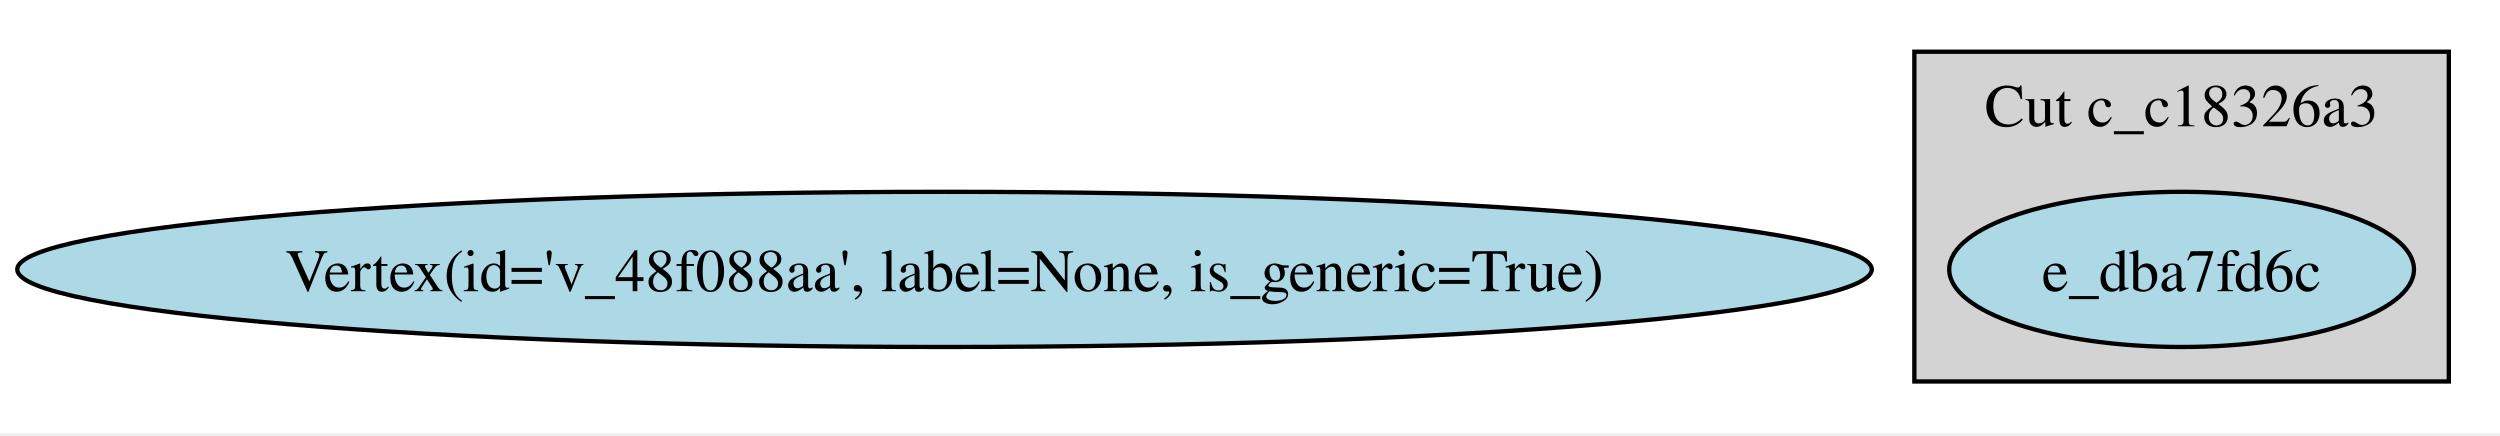
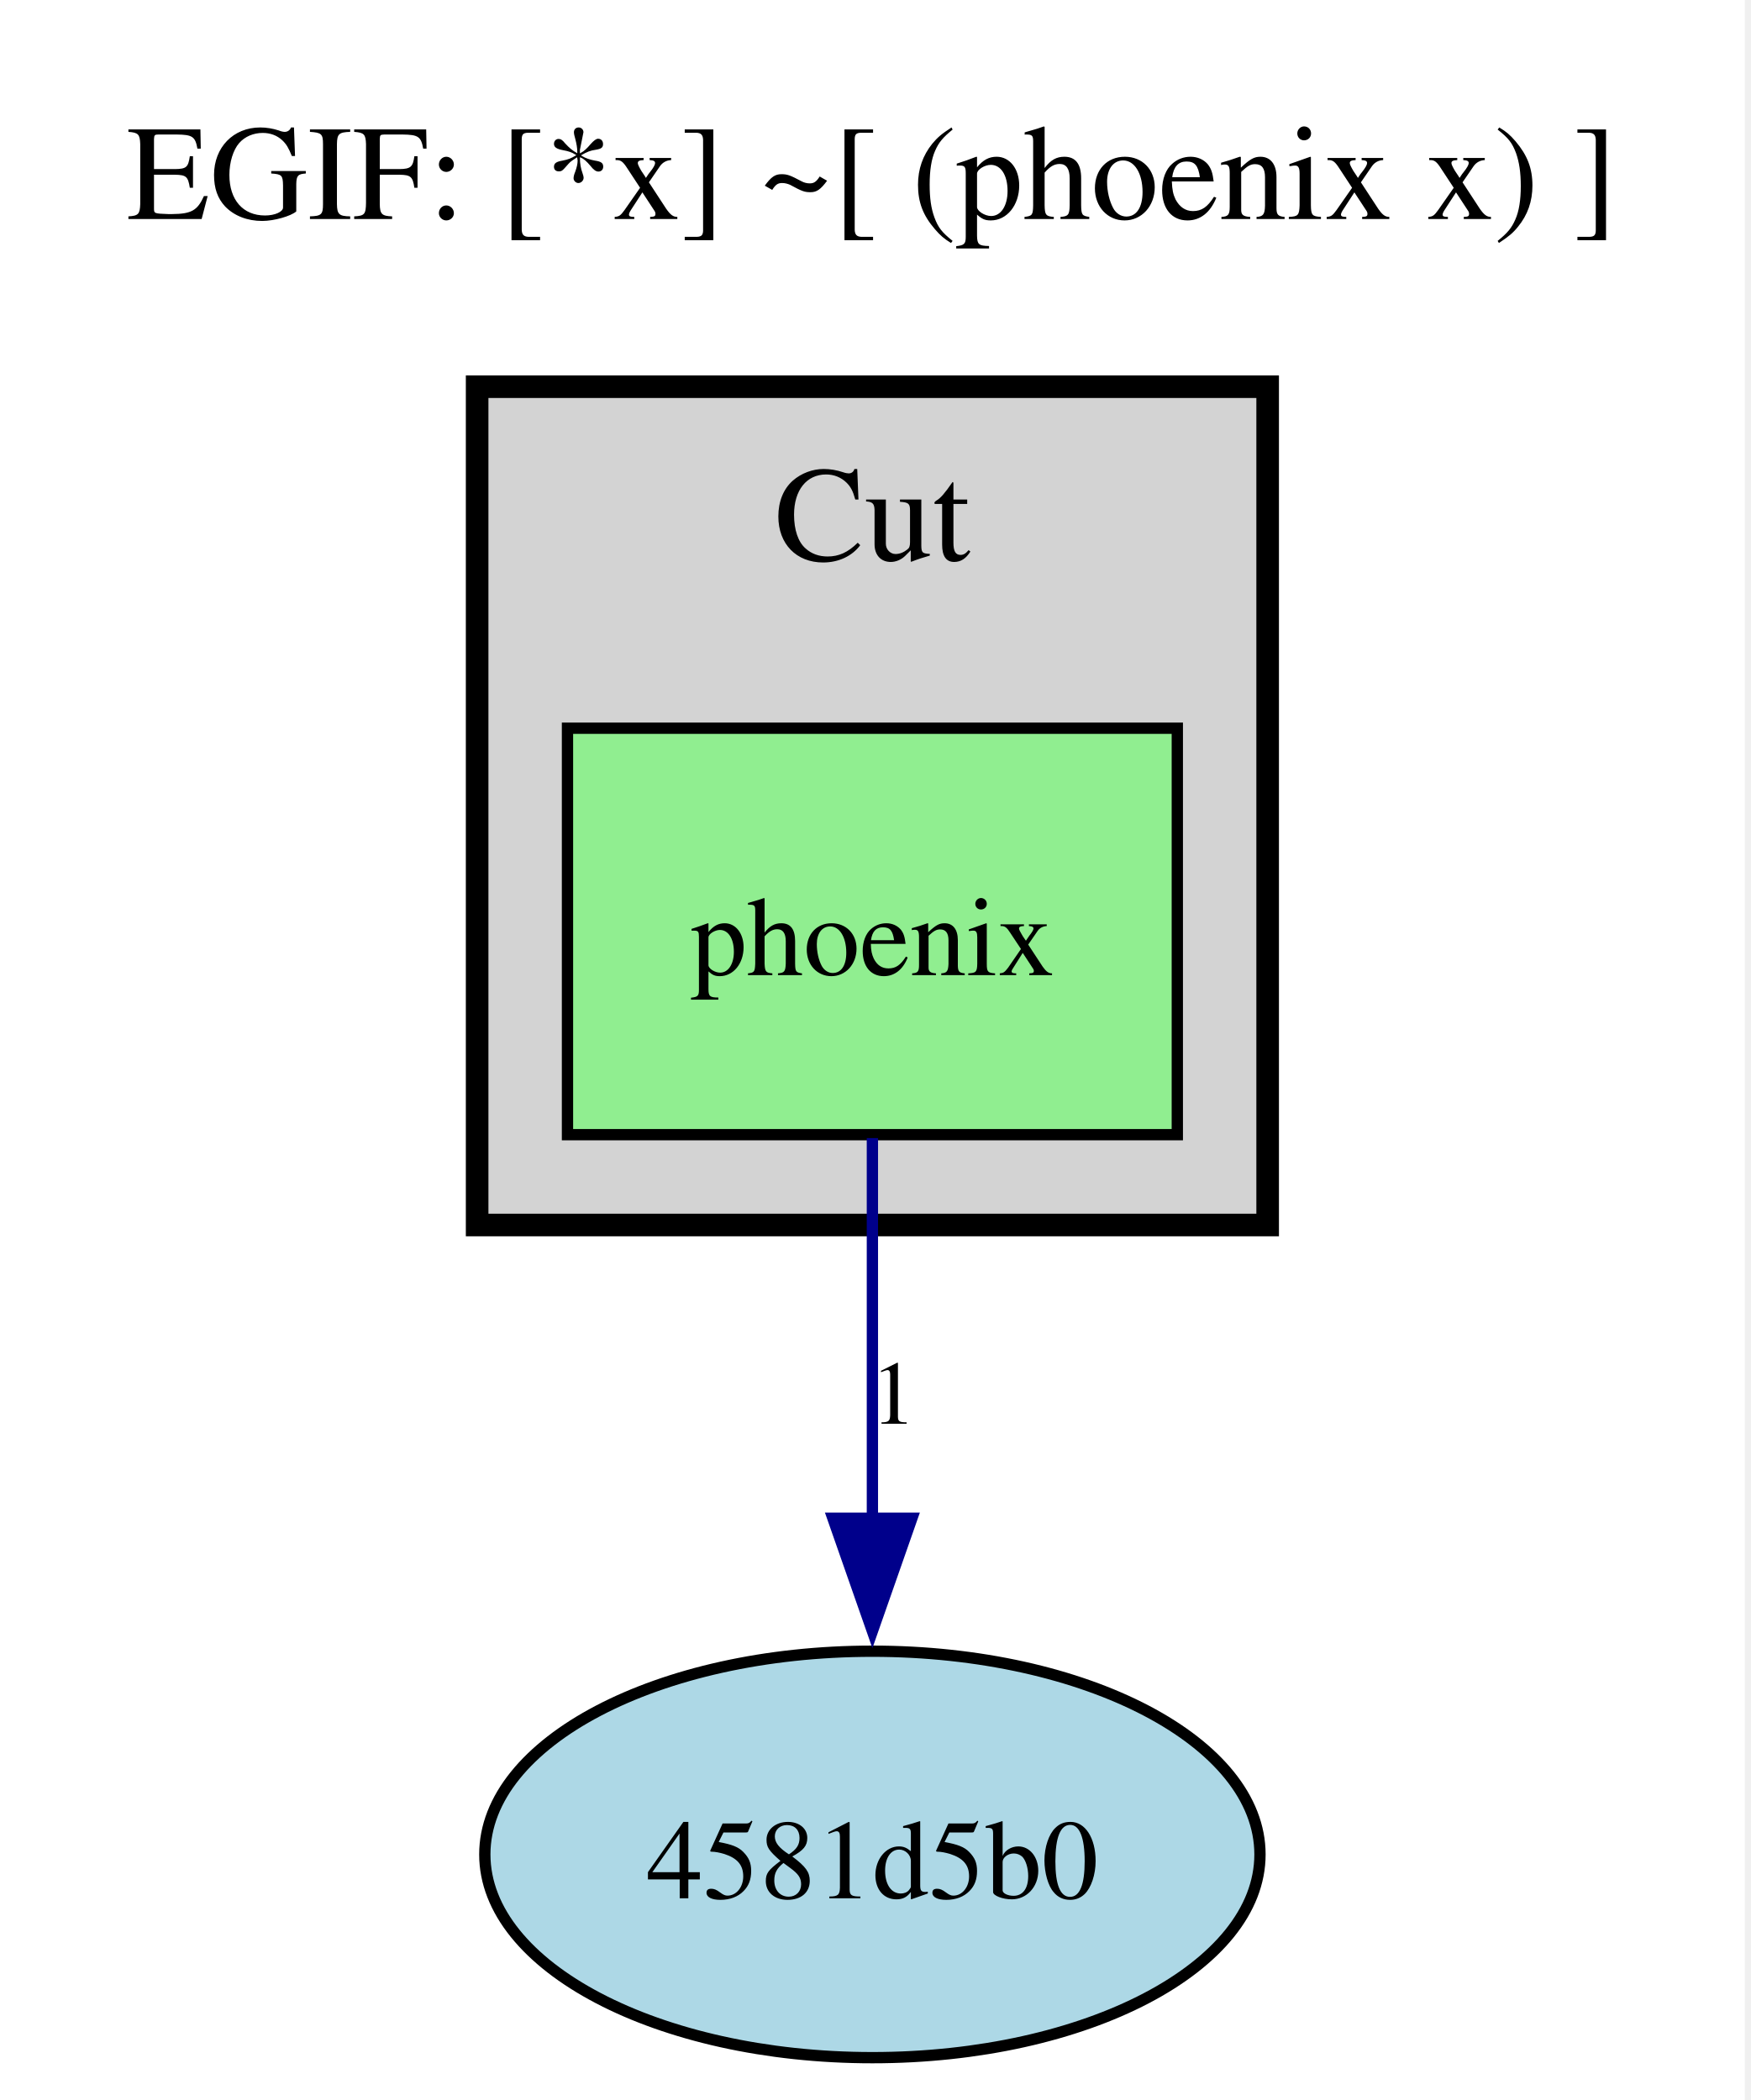
- <svg xmlns="http://www.w3.org/2000/svg" width="580pt" height="101pt" viewBox="0.00 0.00 580.00 101.00">
-   <g id="graph0" class="graph" transform="scale(1 1) rotate(0) translate(4 96.5)">
-     <polygon fill="white" stroke="none" points="-4,4 -4,-96.5 576.13,-96.5 576.13,4 -4,4" />
+ <svg xmlns="http://www.w3.org/2000/svg" width="155pt" height="186pt" viewBox="0.00 0.00 155.00 186.00">
+   <g id="graph0" class="graph" transform="scale(1 1) rotate(0) translate(4 182.25)">
+     <polygon fill="white" stroke="none" points="-4,4 -4,-182.25 150.5,-182.25 150.5,4 -4,4" />
+     <text xml:space="preserve" text-anchor="middle" x="73.25" y="-162.85" font-family="Times,serif" font-size="12.00">EGIF: [*x] ~[ (phoenix x) ]</text>
    <g id="clust1" class="cluster">
-       <polygon fill="lightgray" stroke="black" points="440.13,-8 440.13,-84.5 564.13,-84.5 564.13,-8 440.13,-8" />
-       <text xml:space="preserve" text-anchor="middle" x="502.13" y="-67.2" font-family="Times,serif" font-size="14.00">Cut c_c18326a3</text>
+       <polygon fill="lightgray" stroke="black" stroke-width="2" points="38.25,-73.75 38.25,-148 108.25,-148 108.25,-73.75 38.25,-73.75" />
+       <text xml:space="preserve" text-anchor="middle" x="73.25" y="-132.6" font-family="Times,serif" font-size="12.00">Cut</text>
    </g>
    <g id="node1" class="node">
-       <ellipse fill="lightblue" stroke="black" cx="215.13" cy="-34" rx="215.13" ry="18" />
-       <text xml:space="preserve" text-anchor="middle" x="215.13" y="-28.95" font-family="Times,serif" font-size="14.00">Vertex(id='v_48f088aa', label=None, is_generic=True)</text>
+       <polygon fill="lightgreen" stroke="black" points="100.25,-117.75 46.25,-117.75 46.25,-81.75 100.25,-81.75 100.25,-117.75" />
+       <text xml:space="preserve" text-anchor="middle" x="73.25" y="-95.88" font-family="Times,serif" font-size="10.00">phoenix</text>
    </g>
    <g id="node2" class="node">
-       <ellipse fill="lightblue" stroke="black" cx="502.13" cy="-34" rx="53.91" ry="18" />
-       <text xml:space="preserve" text-anchor="middle" x="502.13" y="-28.95" font-family="Times,serif" font-size="14.00">e_dba7fd6c</text>
+       <ellipse fill="lightblue" stroke="black" cx="73.25" cy="-18" rx="34.32" ry="18" />
+       <text xml:space="preserve" text-anchor="middle" x="73.25" y="-14.12" font-family="Times,serif" font-size="10.00">4581d5b0</text>
+     </g>
+     <g id="edge1" class="edge">
+       <path fill="none" stroke="darkblue" d="M73.25,-81.45C73.25,-71.52 73.25,-58.81 73.25,-47.45" />
+       <polygon fill="darkblue" stroke="darkblue" points="76.75,-47.78 73.25,-37.78 69.75,-47.78 76.75,-47.78" />
+       <text xml:space="preserve" text-anchor="middle" x="75.12" y="-56.15" font-family="Times,serif" font-size="8.00">1</text>
    </g>
  </g>
</svg>
